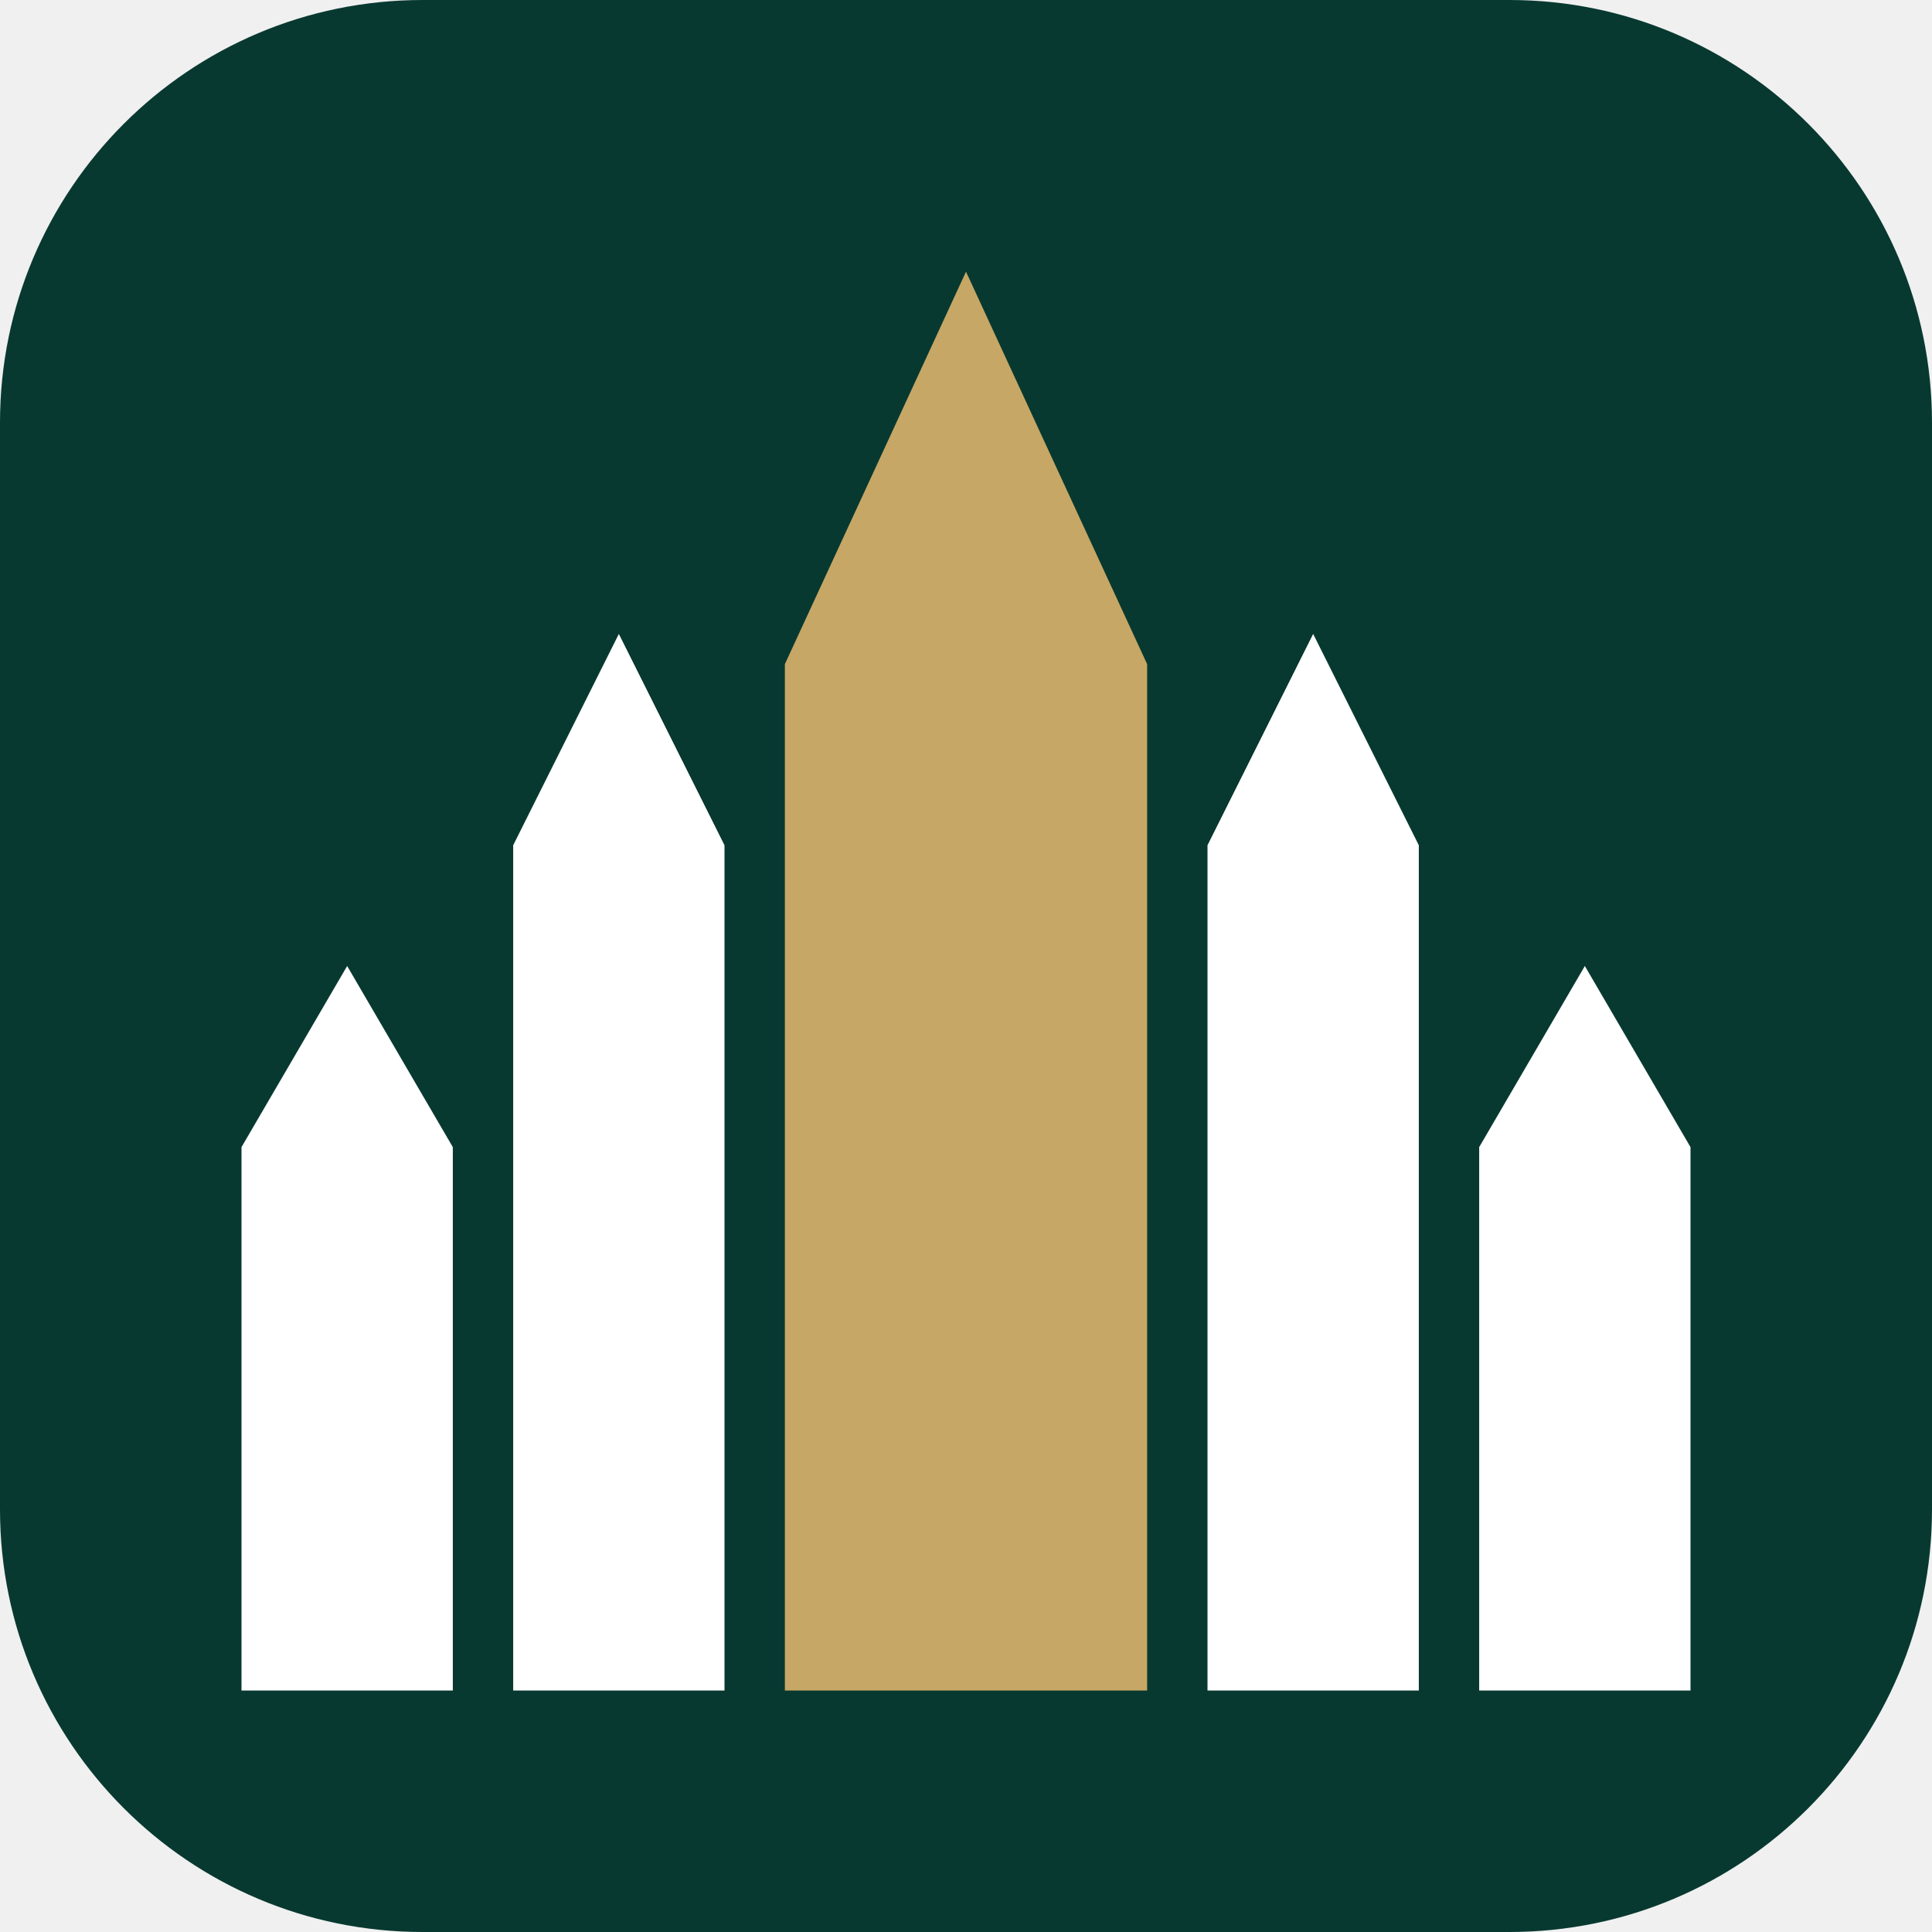
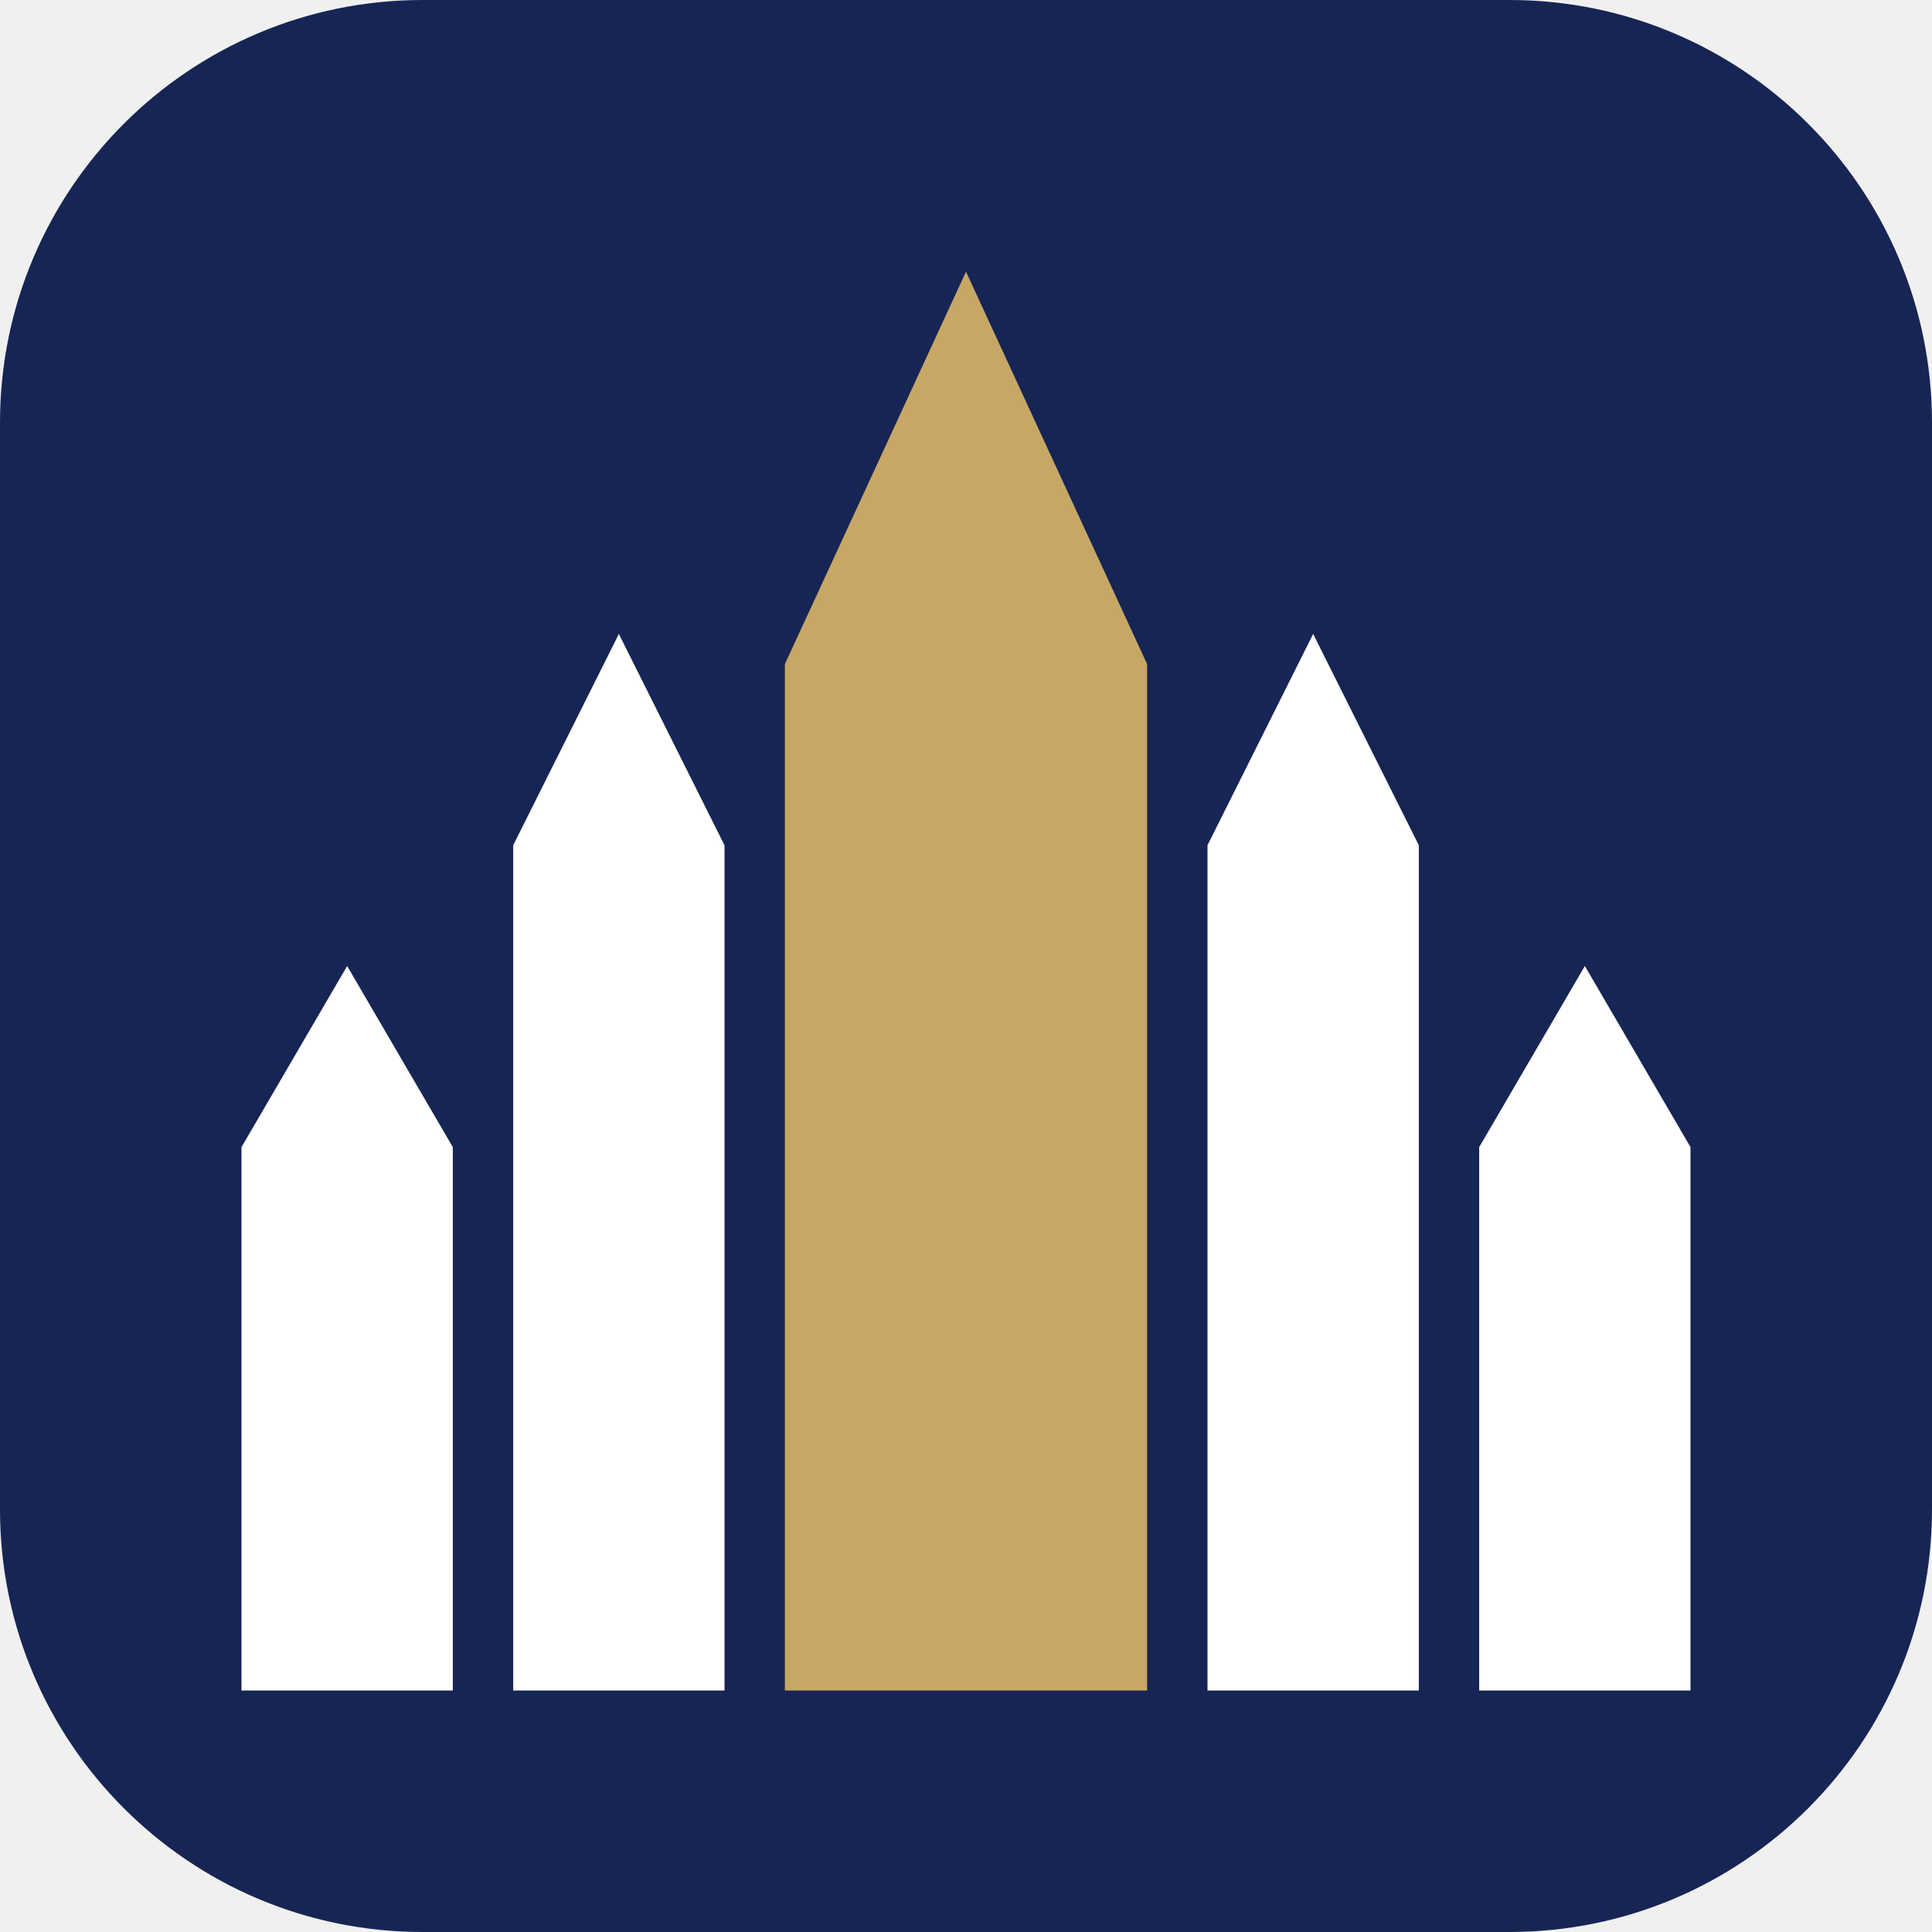
<svg xmlns="http://www.w3.org/2000/svg" viewBox="0 0 64 64" width="64" height="64">
-   <rect width="64" height="64" rx="14" fill="#083930" />
+   <rect width="64" height="64" rx="14" fill="#172554" />
  <g transform="translate(0,4)">
    <polygon points="8,52 8,34 11.5,28 15,34 15,52" fill="#FFFFFF" />
    <polygon points="17,52 17,24 20.5,17 24,24 24,52" fill="#FFFFFF" />
    <polygon points="40,52 40,24 43.5,17 47,24 47,52" fill="#FFFFFF" />
    <polygon points="49,52 49,34 52.5,28 56,34 56,52" fill="#FFFFFF" />
    <polygon points="26,52 26,18 32,5 38,18 38,52" fill="#C7A765" />
  </g>
</svg>
